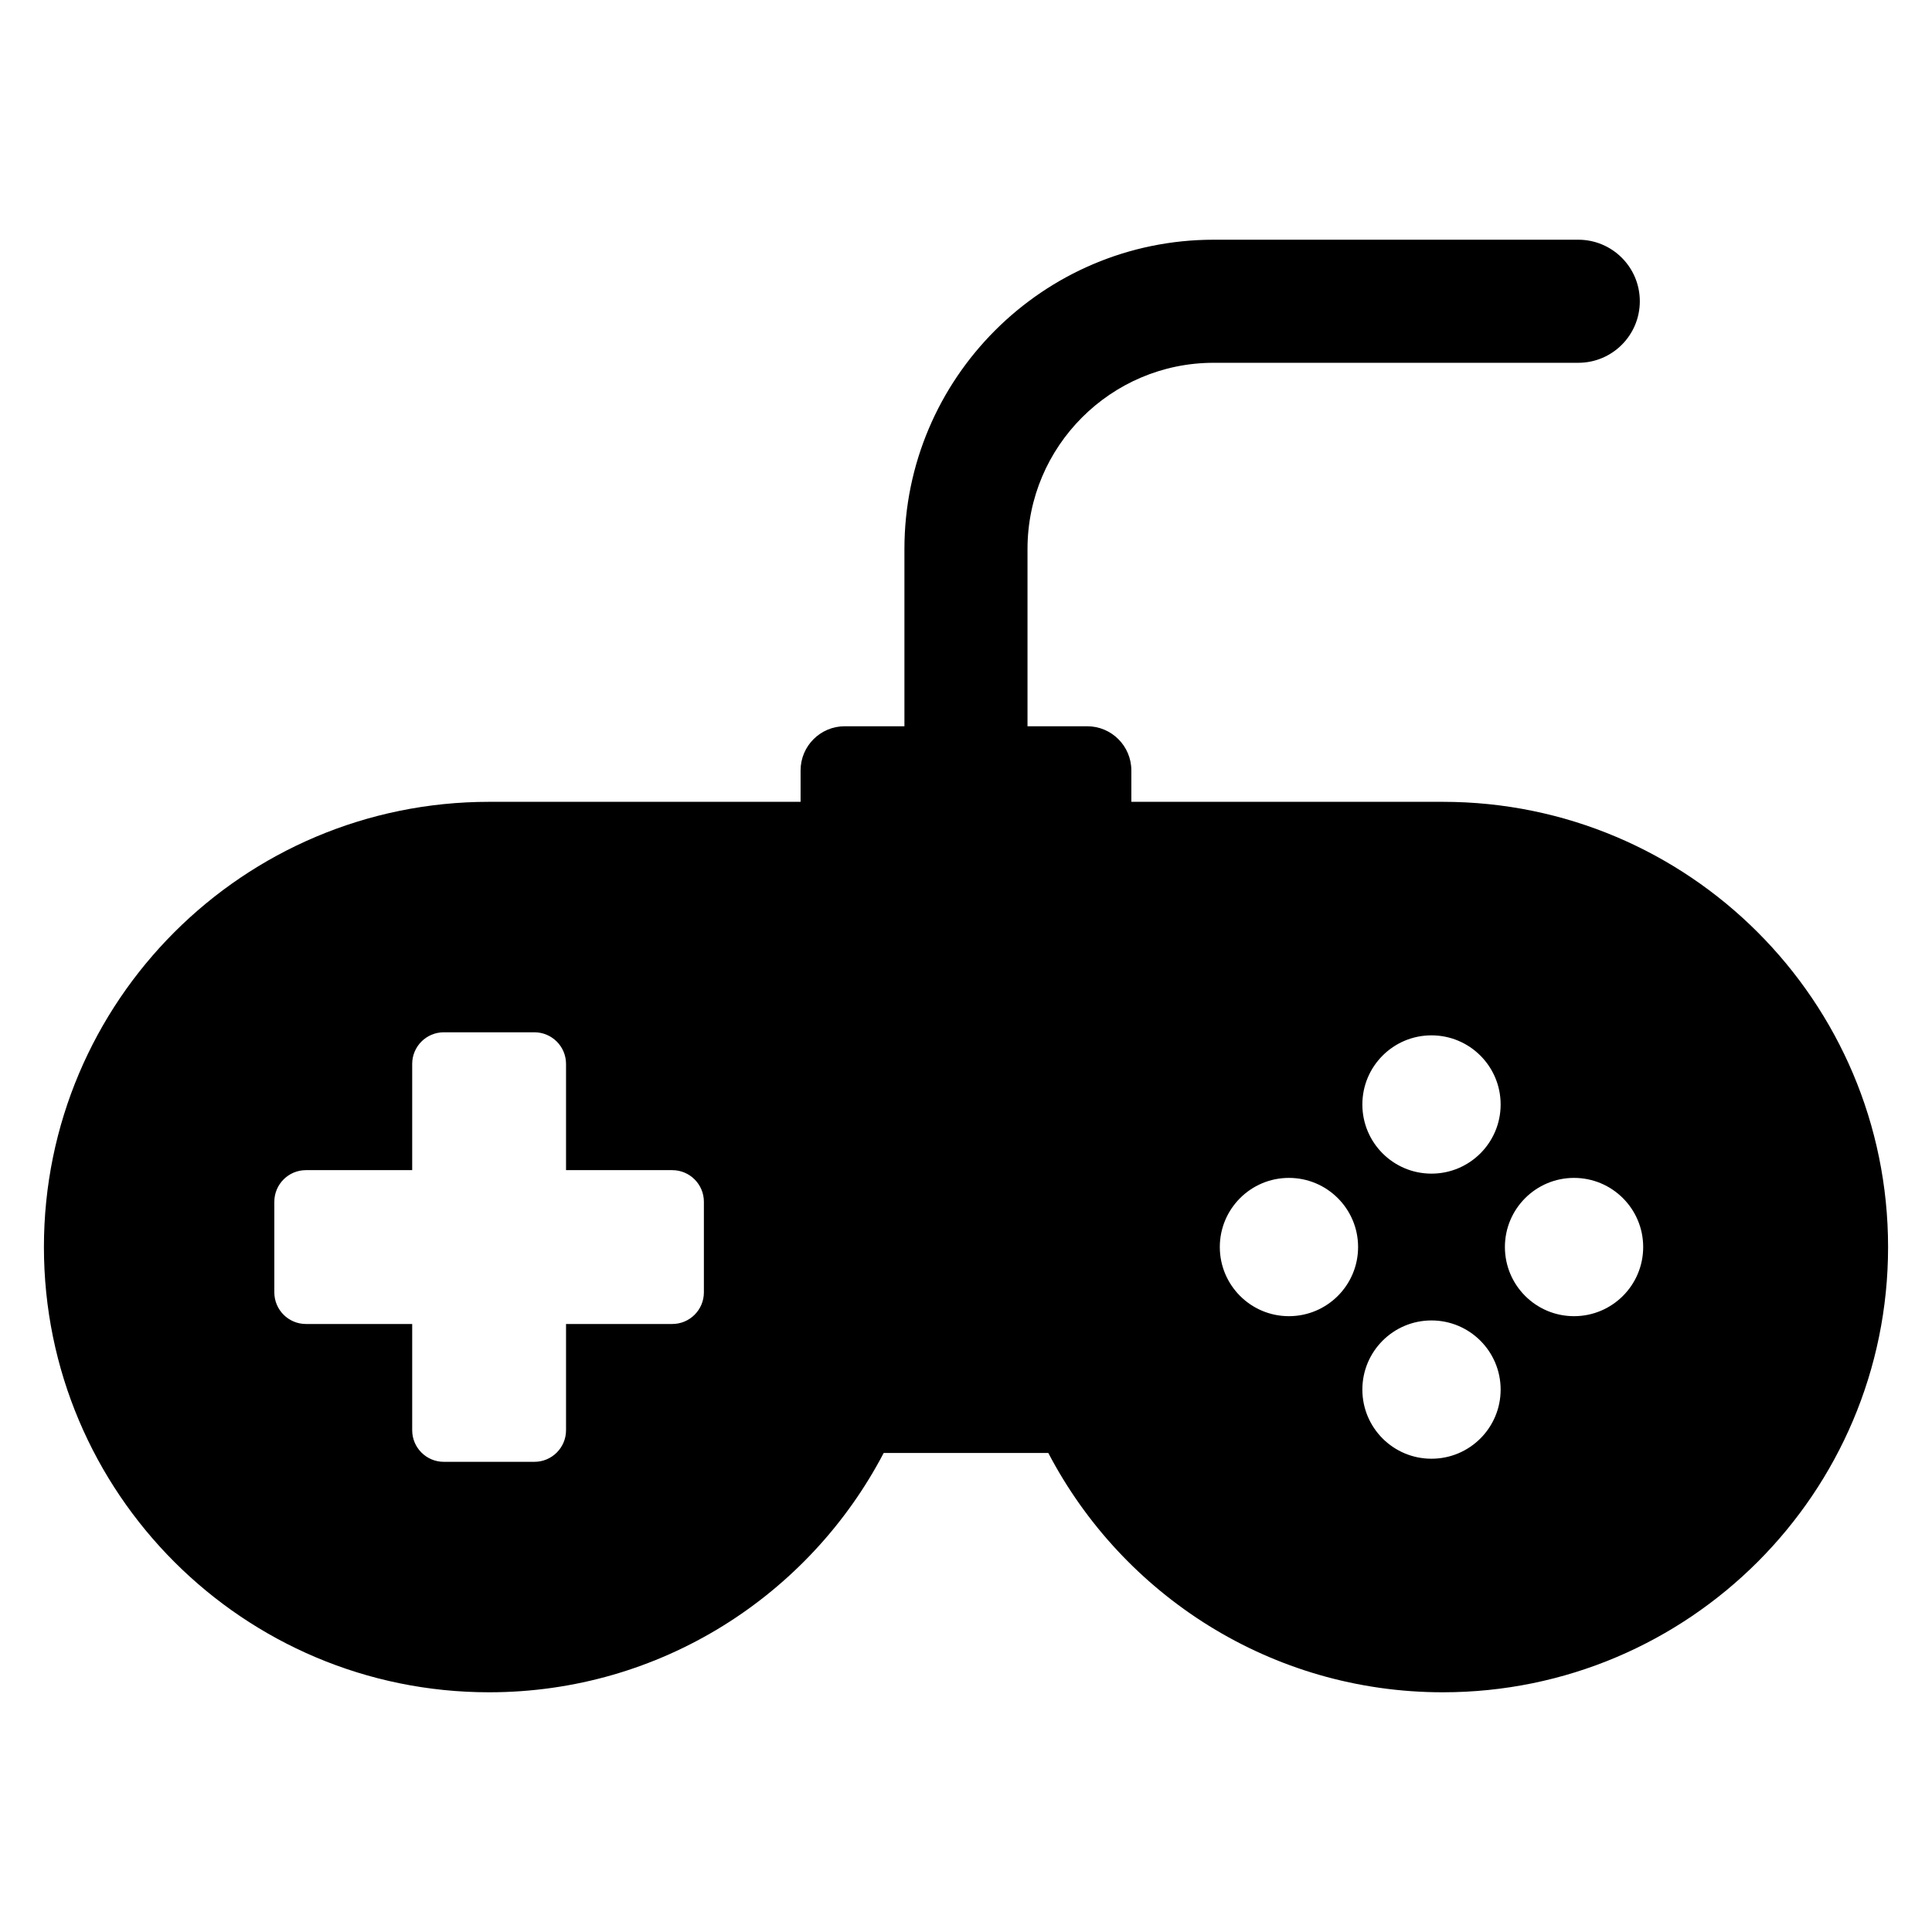
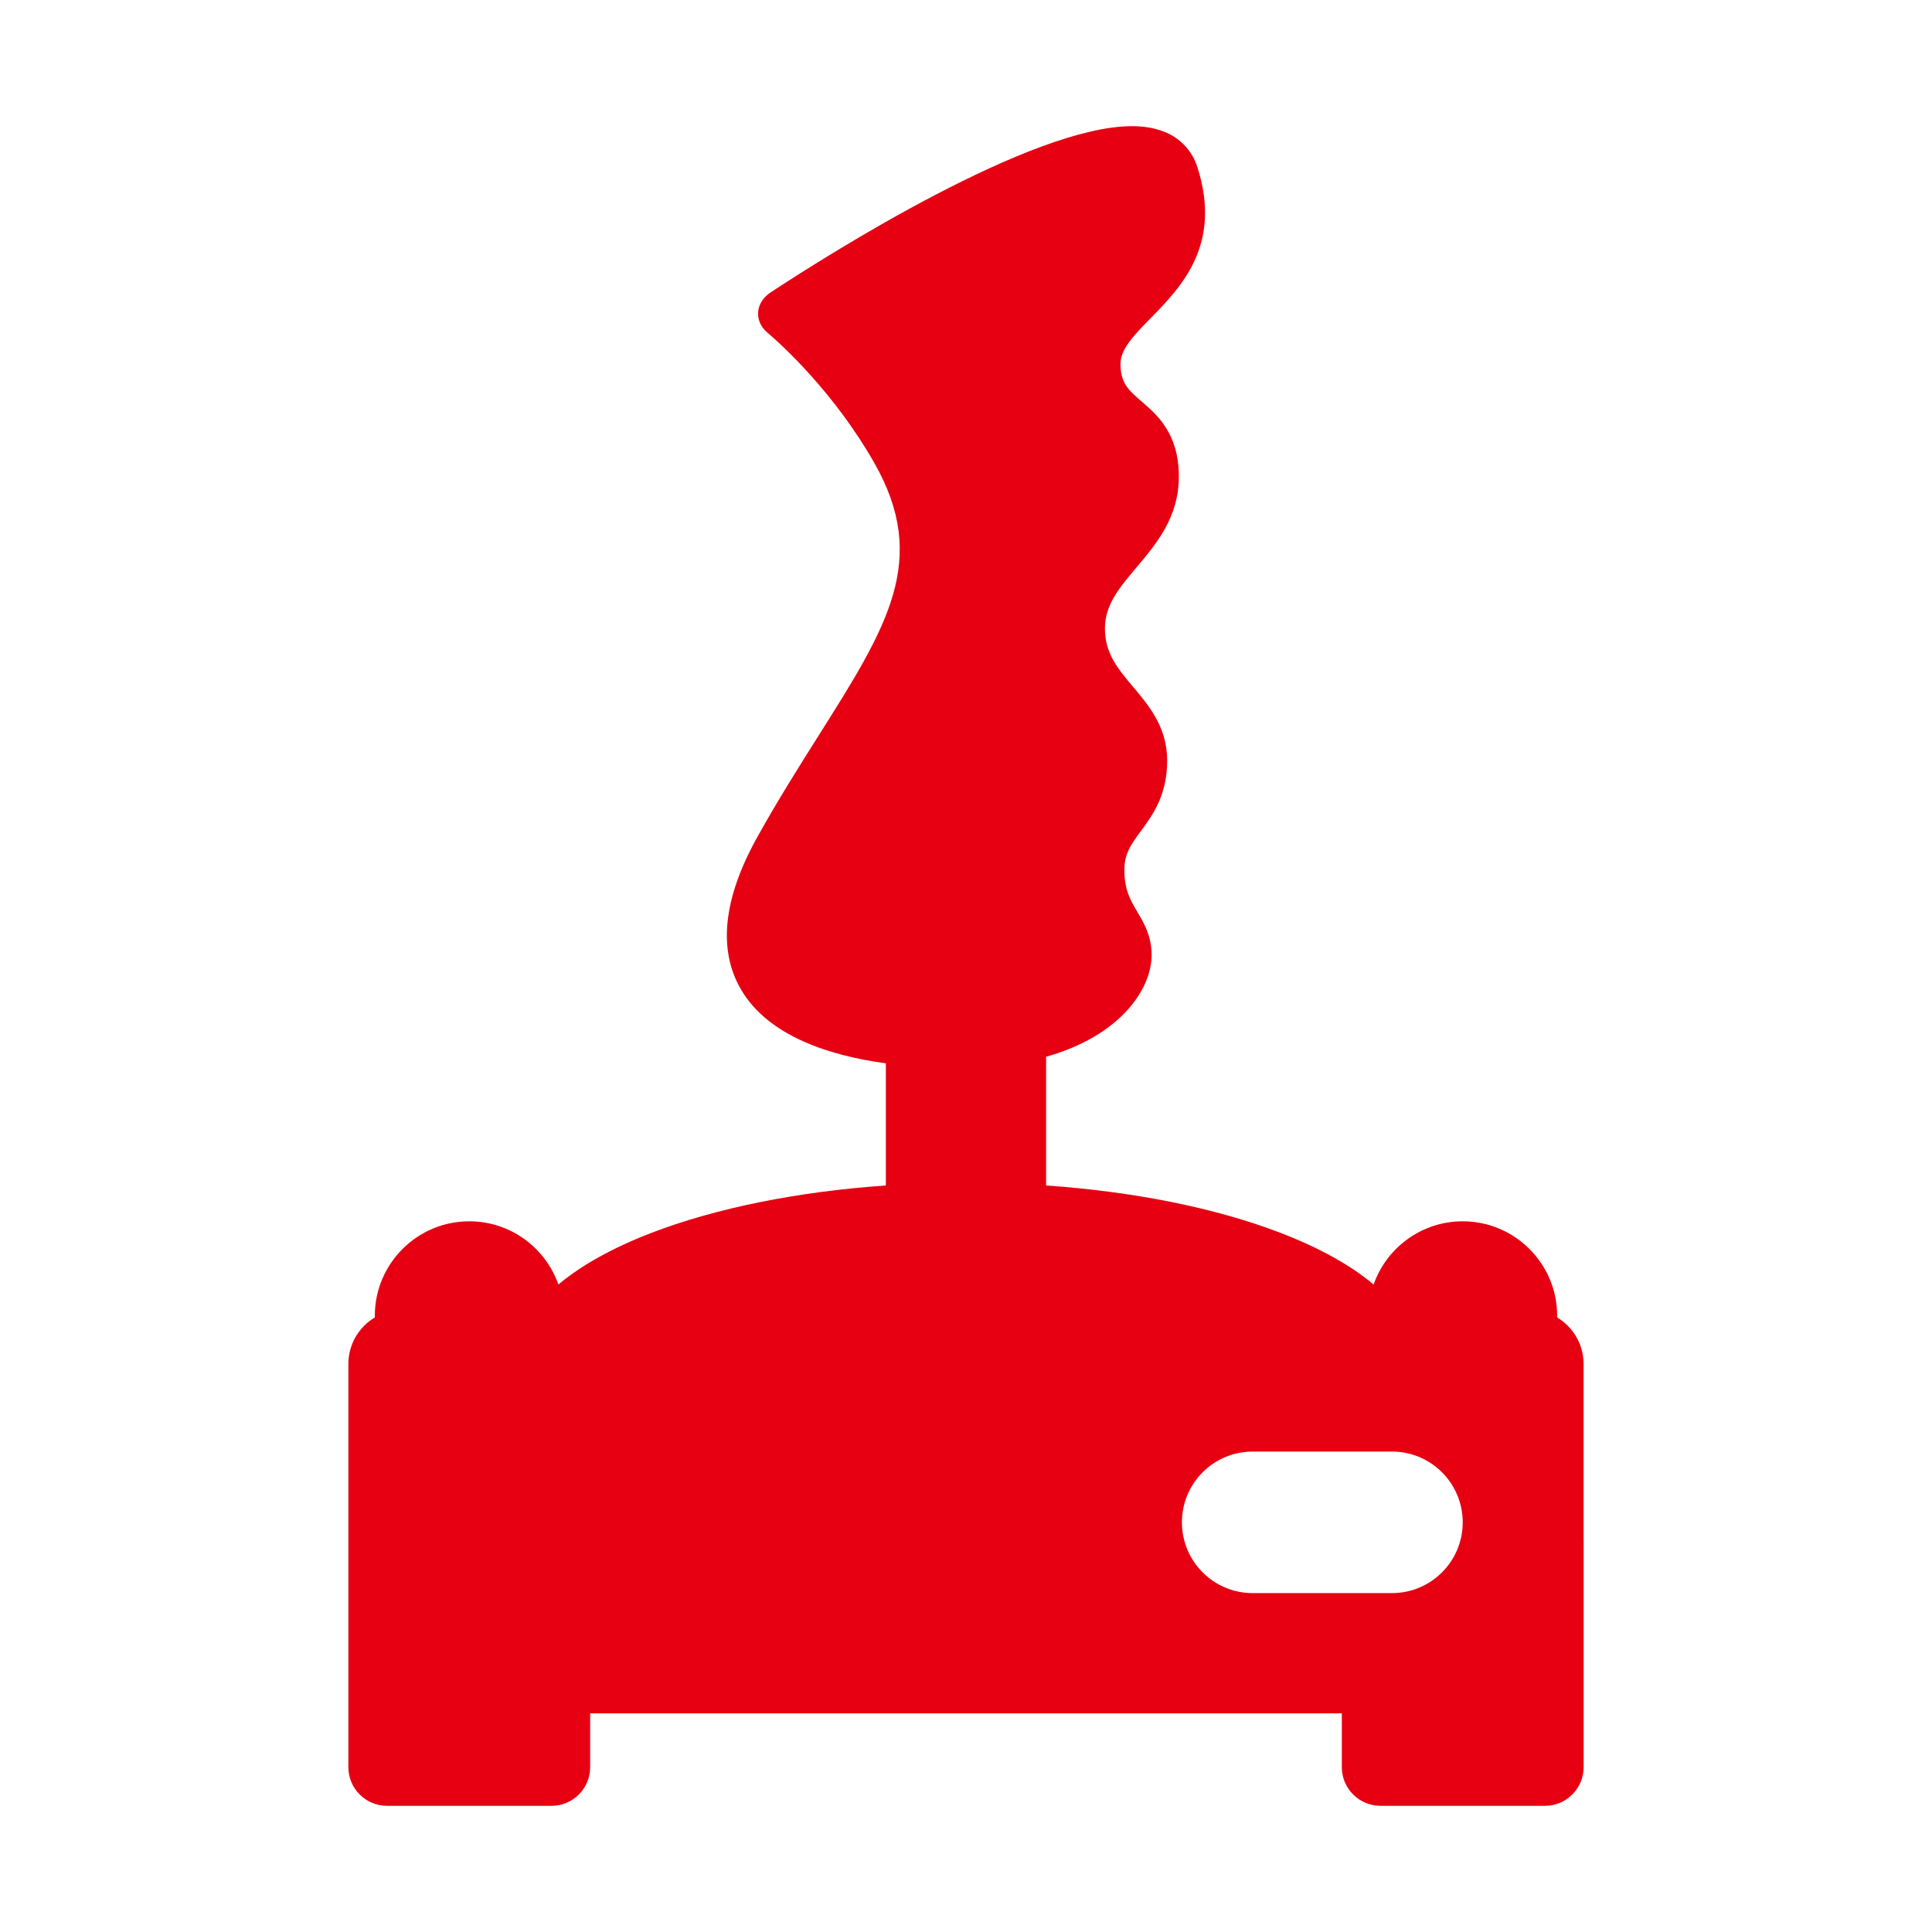
- <svg xmlns="http://www.w3.org/2000/svg" version="1.1" id="Capa_1" x="0px" y="0px" viewBox="0 0 500 500" xml:space="preserve" width="500" height="500">
+ <svg xmlns="http://www.w3.org/2000/svg" version="1.1" id="Capa_1" x="0px" y="0px" viewBox="0 0 500 500" xml:space="preserve" width="500" height="500" fill="#e60012">
  <defs id="defs37" />
-   <path d="m 373.401,207.511 h -80.609 v -8.119 c 0,-6.315 -5.117,-11.438 -11.432,-11.438 h -15.443 v -45.881 c 0,-26.564 21.618,-48.182 48.182,-48.182 h 94.358 c 8.802,0 15.926,-7.131 15.926,-15.926 0,-8.795 -7.124,-15.926 -15.926,-15.926 h -94.358 c -44.139,0 -80.034,35.903 -80.034,80.034 v 45.881 h -15.443 c -6.315,0 -11.432,5.123 -11.432,11.438 v 8.119 h -80.609 c -63.625,0 -115.214,51.595 -115.214,115.221 0,63.642 51.589,115.23 115.214,115.23 44.403,0 82.88,-25.149 102.119,-61.939 h 42.599 c 19.238,36.79 57.716,61.939 102.103,61.939 63.642,0 115.231,-51.589 115.231,-115.23 -10e-4,-63.626 -51.59,-115.221 -115.232,-115.221 z m -191.235,126.949 c 0,4.525 -3.671,8.188 -8.181,8.188 h -27.496 v 27.49 c 0,4.518 -3.671,8.181 -8.181,8.181 h -23.454 c -4.51,0 -8.18,-3.663 -8.18,-8.181 v -27.49 H 79.176 c -4.51,0 -8.181,-3.663 -8.181,-8.188 v -23.438 c 0,-4.526 3.671,-8.189 8.181,-8.189 h 27.498 v -27.488 c 0,-4.526 3.669,-8.189 8.18,-8.189 h 23.454 c 4.51,0 8.181,3.663 8.181,8.189 v 27.488 h 27.496 c 4.51,0 8.181,3.663 8.181,8.189 z m 151.405,6.166 c -9.876,0 -17.885,-8.017 -17.885,-17.901 0,-9.869 8.009,-17.886 17.885,-17.886 9.892,0 17.902,8.017 17.902,17.886 0,9.884 -8.011,17.901 -17.902,17.901 z m 36.892,36.891 c -9.877,0 -17.886,-8.009 -17.886,-17.894 0,-9.884 8.009,-17.893 17.886,-17.893 9.89,0 17.901,8.009 17.901,17.893 0,9.885 -8.011,17.894 -17.901,17.894 z m 0,-73.782 c -9.877,0 -17.886,-8.011 -17.886,-17.894 0,-9.884 8.009,-17.893 17.886,-17.893 9.89,0 17.901,8.009 17.901,17.893 0,9.884 -8.011,17.894 -17.901,17.894 z m 36.891,36.891 c -9.877,0 -17.886,-8.017 -17.886,-17.901 0,-9.869 8.009,-17.886 17.886,-17.886 9.892,0 17.901,8.017 17.901,17.886 0,9.884 -8.009,17.901 -17.901,17.901 z" id="path2" />
+   <path d="m 409.825,398.689 v -45.721 c 0,-5.104 -2.754,-9.565 -6.845,-12.012 0.003,-0.148 0.011,-0.295 0.011,-0.443 0,-13.477 -10.964,-24.441 -24.44,-24.441 -10.644,0 -19.715,6.843 -23.061,16.358 -5.972,-5.001 -14.083,-9.527 -24.153,-13.389 -16.805,-6.446 -37.824,-10.647 -60.605,-12.241 v -33.309 c 19.531,-5.52 27.304,-17.778 27.304,-26.281 0,-4.993 -1.962,-8.299 -3.692,-11.216 -1.801,-3.036 -3.356,-5.658 -3.356,-10.939 0,-4.169 1.781,-6.592 4.247,-9.946 3.043,-4.139 6.83,-9.29 6.83,-18.251 0,-8.642 -4.692,-14.203 -8.832,-19.11 -3.907,-4.632 -7.281,-8.632 -7.281,-15.13 0,-6.105 3.786,-10.587 8.17,-15.776 5.14,-6.084 10.965,-12.98 10.965,-23.499 0,-11.115 -5.57,-15.931 -9.638,-19.446 -3.41,-2.948 -5.469,-4.729 -5.469,-9.758 0,-3.827 3.632,-7.536 7.837,-11.831 7.82,-7.988 18.531,-18.928 12.064,-39.046 -1.274,-3.962 -5.17,-10.608 -16.957,-10.608 -26.031,0 -78.07,32.885 -93.398,42.963 -2.58,1.695 -3.23,3.776 -3.322,5.224 -0.121,1.916 0.706,3.779 2.268,5.114 3.893,3.327 17.398,15.599 27.782,33.82 14.315,25.119 3.467,42.3 -14.506,70.764 -4.865,7.705 -10.379,16.438 -15.729,26.04 -8.867,15.914 -10.283,29.225 -4.208,39.563 7.065,12.024 22.884,17.061 37.443,19.048 v 31.611 c -22.776,1.594 -43.79,5.796 -60.592,12.24 -10.07,3.862 -18.181,8.388 -24.153,13.389 -3.345,-9.515 -12.417,-16.358 -23.061,-16.358 -13.477,0 -24.441,10.965 -24.441,24.441 0,0.146 0.009,0.29 0.011,0.435 -4.099,2.445 -6.859,6.91 -6.859,12.02 v 46.01 30.432 27.936 c 0,5.514 4.486,10 10,10 h 42.578 c 5.514,0 10,-4.486 10,-10 V 443.41 h 194.525 v 13.936 c 0,5.514 4.486,10 10,10 h 42.578 c 5.514,0 10,-4.486 10,-10 v -58.367 c 0,-0.098 -0.012,-0.193 -0.015,-0.29 z m -49.59,13.605 h -36.039 c -10.116,0 -18.316,-8.2 -18.316,-18.316 0,-10.116 8.2,-18.316 18.316,-18.316 h 36.039 c 10.116,0 18.316,8.2 18.316,18.316 -10e-4,10.116 -8.201,18.316 -18.316,18.316 z" id="path2" />
  <g id="g4">
</g>
  <g id="g6">
</g>
  <g id="g8">
</g>
  <g id="g10">
</g>
  <g id="g12">
</g>
  <g id="g14">
</g>
  <g id="g16">
</g>
  <g id="g18">
</g>
  <g id="g20">
</g>
  <g id="g22">
</g>
  <g id="g24">
</g>
  <g id="g26">
</g>
  <g id="g28">
</g>
  <g id="g30">
</g>
  <g id="g32">
</g>
</svg>
